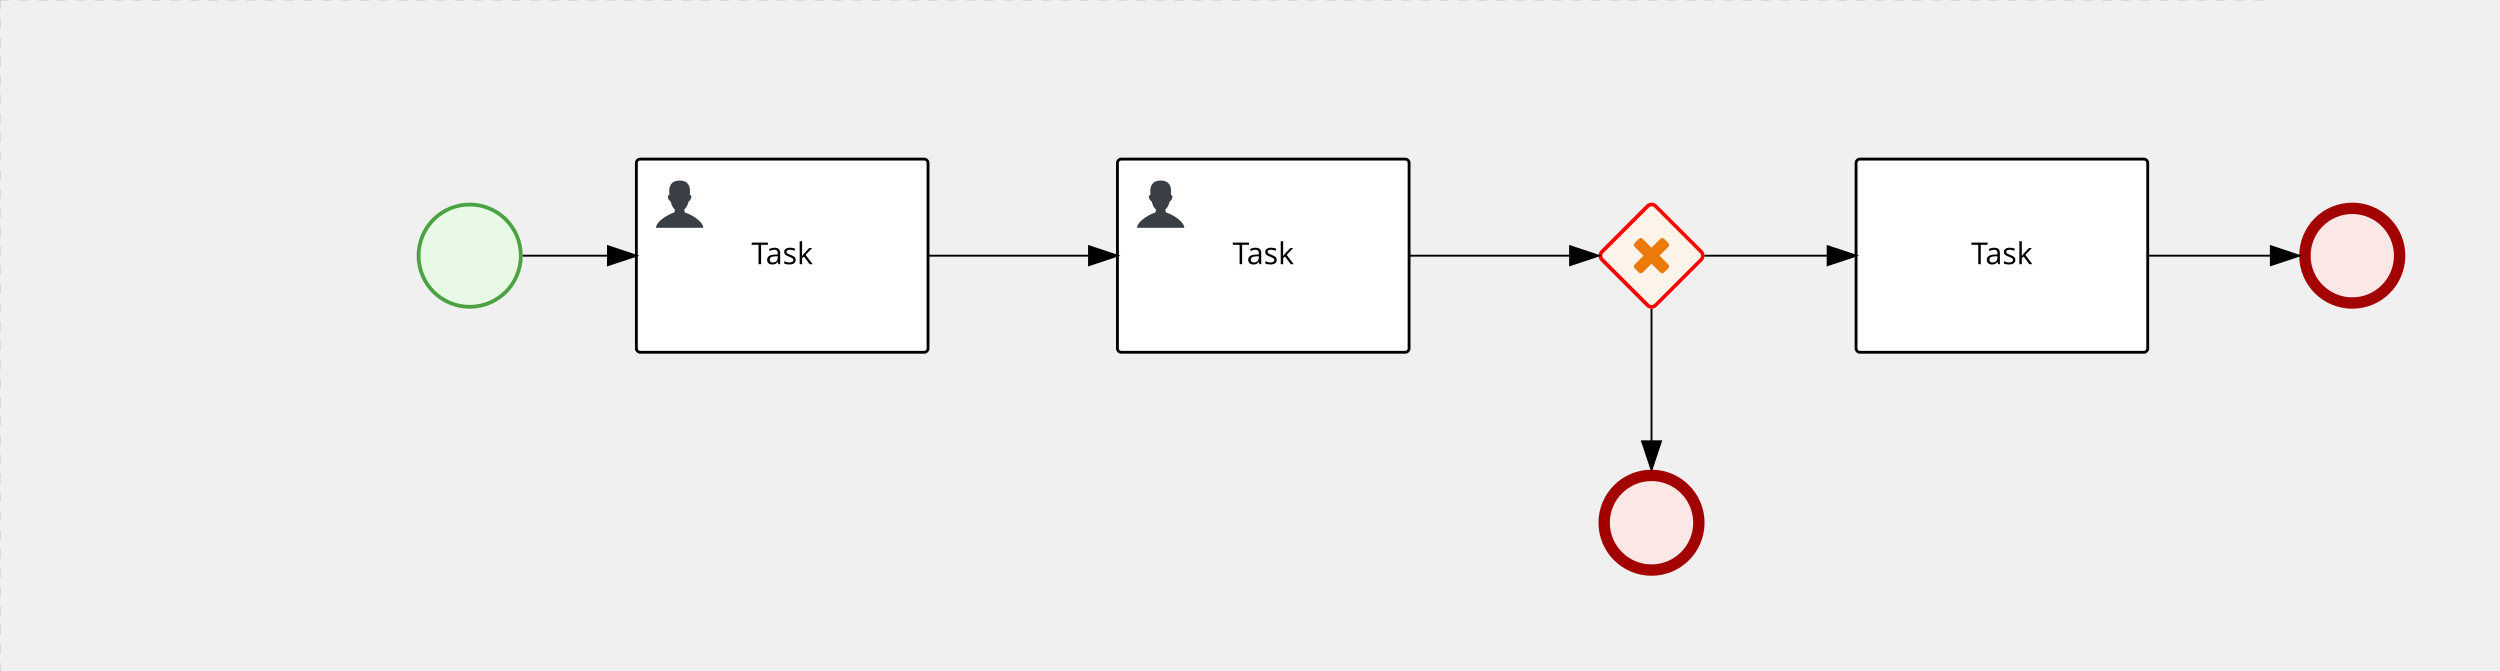
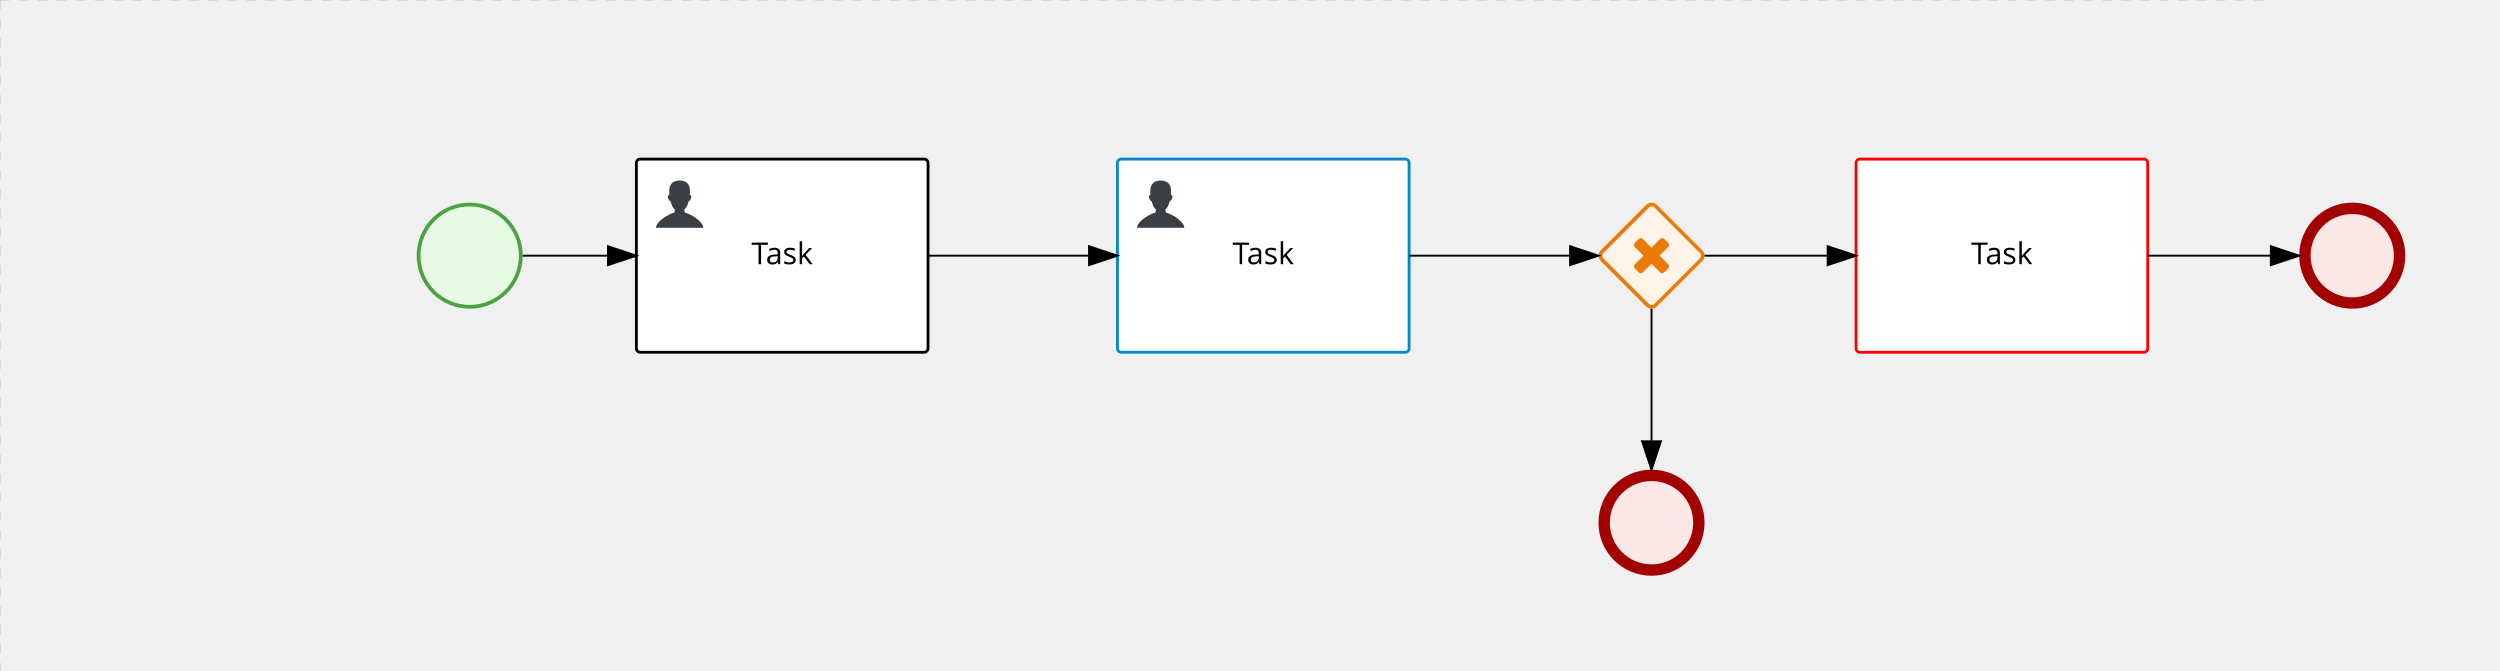
<svg xmlns="http://www.w3.org/2000/svg" version="1.1" width="1320" height="354" viewBox="0 0 1320 354">
  <defs />
  <g transform="matrix(1,0,0,1,0,0)">
    <g>
      <g>
        <g>
          <path fill="none" stroke="#d3d3d3" paint-order="fill stroke markers" d=" M 0 0 L 1200 0" stroke-miterlimit="10" stroke-opacity="0.8" stroke-dasharray="5" />
        </g>
        <g>
          <path fill="none" stroke="#d3d3d3" paint-order="fill stroke markers" d=" M 0 0 L 0 800" stroke-miterlimit="10" stroke-opacity="0.8" stroke-dasharray="5" />
        </g>
      </g>
      <g id="_1D8ACA8D-3ECF-4255-B807-F2120E73129B" bpmn2nodeid="_1D8ACA8D-3ECF-4255-B807-F2120E73129B" transform="matrix(1,0,0,1,980,84)">
        <g>
          <path fill="none" stroke="none" />
        </g>
        <g transform="matrix(1,0,0,1,0,0)">
          <path fill="#ffffff" stroke="none" id="_1D8ACA8D-3ECF-4255-B807-F2120E73129B?shapeType=BACKGROUND" paint-order="stroke fill markers" d=" M 2 0 L 152 0 L 152 0 A 2 2 0 0 1 154 2 L 154 100 L 154 100 A 2 2 0 0 1 152 102 L 2 102 L 2 102 A 2 2 0 0 1 0 100 L 0 2 L 0 2 A 2 2 0 0 1 2 0 Z" />
        </g>
        <g transform="matrix(1,0,0,1,0,0)">
-           <path fill="none" stroke="#000000" id="_1D8ACA8D-3ECF-4255-B807-F2120E73129B?shapeType=BORDER&amp;renderType=STROKE" paint-order="fill stroke markers" d=" M 2 0 L 152 0 L 152 0 A 2 2 0 0 1 154 2 L 154 100 L 154 100 A 2 2 0 0 1 152 102 L 2 102 L 2 102 A 2 2 0 0 1 0 100 L 0 2 L 0 2 A 2 2 0 0 1 2 0 Z" stroke-miterlimit="10" stroke-width="1.5" stroke-dasharray="" />
+           <path fill="none" stroke="rgb(255,0,0)" id="_1D8ACA8D-3ECF-4255-B807-F2120E73129B?shapeType=BORDER&amp;renderType=STROKE" paint-order="fill stroke markers" d=" M 2 0 L 152 0 L 152 0 A 2 2 0 0 1 154 2 L 154 100 L 154 100 A 2 2 0 0 1 152 102 L 2 102 L 2 102 A 2 2 0 0 1 0 100 L 0 2 L 0 2 A 2 2 0 0 1 2 0 Z" stroke-miterlimit="10" stroke-width="1.5" stroke-dasharray="" />
        </g>
        <g transform="matrix(1,0,0,1,60.75,43.5)">
          <text fill="#000000" stroke="none" font-family="Open Sans" font-size="12pt" font-style="normal" font-weight="normal" text-decoration="normal" x="16.25" y="12" text-anchor="middle" dominant-baseline="alphabetic">Task</text>
        </g>
      </g>
      <g id="_D593C2EF-5B0E-4FA4-AF40-AAE9DB4D8633" bpmn2nodeid="_D593C2EF-5B0E-4FA4-AF40-AAE9DB4D8633" transform="matrix(1,0,0,1,590,84)">
        <g>
          <path fill="none" stroke="none" />
        </g>
        <g transform="matrix(1,0,0,1,0,0)">
          <path fill="#ffffff" stroke="none" id="_D593C2EF-5B0E-4FA4-AF40-AAE9DB4D8633?shapeType=BACKGROUND" paint-order="stroke fill markers" d=" M 2 0 L 152 0 L 152 0 A 2 2 0 0 1 154 2 L 154 100 L 154 100 A 2 2 0 0 1 152 102 L 2 102 L 2 102 A 2 2 0 0 1 0 100 L 0 2 L 0 2 A 2 2 0 0 1 2 0 Z" />
        </g>
        <g transform="matrix(1,0,0,1,0,0)">
-           <path fill="none" stroke="#000000" id="_D593C2EF-5B0E-4FA4-AF40-AAE9DB4D8633?shapeType=BORDER&amp;renderType=STROKE" paint-order="fill stroke markers" d=" M 2 0 L 152 0 L 152 0 A 2 2 0 0 1 154 2 L 154 100 L 154 100 A 2 2 0 0 1 152 102 L 2 102 L 2 102 A 2 2 0 0 1 0 100 L 0 2 L 0 2 A 2 2 0 0 1 2 0 Z" stroke-miterlimit="10" stroke-width="1.5" stroke-dasharray="" />
+           <path fill="none" stroke="rgb(0,136,206)" id="_D593C2EF-5B0E-4FA4-AF40-AAE9DB4D8633?shapeType=BORDER&amp;renderType=STROKE" paint-order="fill stroke markers" d=" M 2 0 L 152 0 L 152 0 A 2 2 0 0 1 154 2 L 154 100 L 154 100 A 2 2 0 0 1 152 102 L 2 102 L 2 102 A 2 2 0 0 1 0 100 L 0 2 L 0 2 A 2 2 0 0 1 2 0 Z" stroke-miterlimit="10" stroke-width="1.5" stroke-dasharray="" />
        </g>
        <g>
          <g transform="matrix(0.06,0,0,0.06,9.4,9.4)">
            <g transform="matrix(1,0,0,1,0,0)">
              <path fill="#393f44" stroke="none" id="_D593C2EF-5B0E-4FA4-AF40-AAE9DB4D8633_task__Rp8r__WReX" paint-order="stroke fill markers" d=" M 0 0 M 16 445.21 C 16 440.869 18.784 431.129 22.001 424.217 C 35.768 394.64 77.283 359.28 129 333.084 C 144.516 325.224 157.347 319.964 167.807 317.174 C 171.932 316.074 175.729 314.414 176.525 313.363 C 178.894 310.234 180.914 302.908 181.727 294.5 L 182.5 286.5 L 178.507 283.455 C 166.303 274.146 154.284 251.678 148.04 226.5 C 145.611 216.707 145.056 215.462 142.984 215.158 C 141.703 214.97 138.083 212.243 134.939 209.099 C 123.233 197.393 116.891 177.376 121.44 166.49 C 123.002 162.751 128.155 159.01 131.75 159.004 C 134.448 159 134.471 158.603 132.914 138.788 C 130.927 113.496 134.279 92.265 143.132 74.076 C 152.232 55.38 167.569 42.882 189.049 36.66 C 210.203 30.532 237.797 30.532 258.951 36.66 C 300.042 48.563 318.958 83.806 314.955 141 C 314.32 150.075 313.624 157.788 313.409 158.14 C 313.194 158.493 314.575 159.073 316.479 159.43 C 328.929 161.766 330.986 177.018 321.496 196.621 C 316.903 206.109 309.357 214.508 304.817 215.185 C 303.023 215.453 302.293 217.146 299.943 226.5 C 296.659 239.567 294.474 245.305 287.948 257.995 C 282.491 268.606 273.035 281.109 268.108 284.229 L 264.871 286.278 L 265.518 292.889 C 266.345 301.33 268.639 309.871 270.877 312.837 C 272.067 314.415 275.002 315.79 280.063 317.139 C 291.069 320.075 303.617 325.274 321 334.102 C 369.815 358.891 410.848 393.758 425.032 422.5 C 429.07 430.682 432 440.232 432 445.21 L 432 448 L 224 448 L 16 448 L 16 445.21 Z" />
            </g>
          </g>
        </g>
        <g transform="matrix(1,0,0,1,4.04,13.68)">
          <g transform="matrix(0.04,0,0,0.04,63.36,69.12)">
            <g transform="matrix(1,0,0,1,0,0)">
              <path fill="none" stroke="none" />
            </g>
            <g transform="matrix(1,0,0,1,0,0)">
              <path fill="none" stroke="none" />
            </g>
          </g>
        </g>
        <g transform="matrix(1,0,0,1,60.75,43.5)">
          <text fill="#000000" stroke="none" font-family="Open Sans" font-size="12pt" font-style="normal" font-weight="normal" text-decoration="normal" x="16.25" y="12" text-anchor="middle" dominant-baseline="alphabetic">Task</text>
        </g>
      </g>
      <g id="_E145A10C-6356-4A25-845B-1C95DB2387DD" bpmn2nodeid="_E145A10C-6356-4A25-845B-1C95DB2387DD" transform="matrix(1,0,0,1,844,248)">
        <g>
          <path fill="none" stroke="none" />
        </g>
        <g transform="matrix(0.125,0,0,0.125,0,0)">
          <g transform="matrix(1,0,0,1,0,0)">
            <path fill="#fce7e7" stroke="none" id="_E145A10C-6356-4A25-845B-1C95DB2387DD?shapeType=BACKGROUND" paint-order="stroke fill markers" d=" M 0 0 M 444 224 C 444 263.9 434.2 300.8 414.4 334.5 C 394.7 368.2 368 394.9 334.4 414.5 C 300.8 434.1 263.9 444 224 444 C 184.1 444 147.2 434.2 113.5 414.4 C 79.8 394.7 53.1 368 33.5 334.4 C 13.9 300.8 4 263.9 4 224 C 4 184.1 13.8 147.2 33.6 113.5 C 53.4 79.8 80.1 53.1 113.6 33.5 C 147.1 13.9 184.1 4 224 4 C 263.9 4 300.8 13.8 334.5 33.6 C 368.2 53.4 394.9 80.1 414.5 113.6 C 434.1 147.1 444 184.1 444 224 Z" />
          </g>
          <g>
            <g transform="matrix(1,0,0,1,0,0)">
              <g transform="matrix(1,0,0,1,0,0)">
                <path fill="#a30000" stroke="none" id="_E145A10C-6356-4A25-845B-1C95DB2387DD?shapeType=BORDER&amp;renderType=FILL" paint-order="stroke fill markers" d=" M 0 0 M 224 0 C 100.3 0 0 100.3 0 224 C 0 347.7 100.3 448 224 448 C 347.7 448 448 347.7 448 224 C 448 100.3 347.7 0 224 0 Z M 0 0 M 224 400 C 126.8 400 48 321.2 48 224 C 48 126.8 126.8 48 224 48 C 321.2 48 400 126.8 400 224 C 400 321.2 321.2 400 224 400 Z" />
              </g>
            </g>
          </g>
        </g>
        <g transform="matrix(1,0,0,1,28,61)" />
      </g>
      <g id="_3E314311-2A5F-4322-8497-A9A92CA1EC7F" bpmn2nodeid="_3E314311-2A5F-4322-8497-A9A92CA1EC7F" transform="matrix(1,0,0,1,220,107)">
        <g>
          <path fill="none" stroke="none" />
        </g>
        <g transform="matrix(0.125,0,0,0.125,0,0)">
          <g transform="matrix(1,0,0,1,0,0)">
            <path fill="#e8fae6" stroke="none" id="_3E314311-2A5F-4322-8497-A9A92CA1EC7F?shapeType=BACKGROUND" paint-order="stroke fill markers" d=" M 0 0 M 444 224 C 444 263.9 434.2 300.8 414.4 334.5 C 394.7 368.2 368 394.9 334.4 414.5 C 300.8 434.1 263.9 444 224 444 C 184.1 444 147.2 434.2 113.5 414.4 C 79.8 394.7 53.1 368 33.5 334.4 C 13.9 300.8 4 263.9 4 224 C 4 184.1 13.8 147.2 33.6 113.5 C 53.4 79.8 80.1 53.1 113.6 33.5 C 147.1 13.9 184.1 4 224 4 C 263.9 4 300.8 13.8 334.5 33.6 C 368.2 53.4 394.9 80.1 414.5 113.6 C 434.1 147.1 444 184.1 444 224 Z" />
          </g>
          <g>
            <g transform="matrix(1,0,0,1,0,0)">
              <g transform="matrix(1,0,0,1,0,0)">
                <path fill="#4aa241" stroke="none" id="_3E314311-2A5F-4322-8497-A9A92CA1EC7F?shapeType=BORDER&amp;renderType=FILL" paint-order="stroke fill markers" d=" M 0 0 M 224 0 C 100.3 0 0 100.3 0 224 C 0 347.7 100.3 448 224 448 C 347.7 448 448 347.7 448 224 C 448 100.3 347.7 0 224 0 Z M 0 0 M 224 432 C 109.1 432 16 338.9 16 224 C 16 109.1 109.1 16 224 16 C 338.9 16 432 109.1 432 224 C 432 338.9 338.9 432 224 432 Z" />
              </g>
            </g>
          </g>
        </g>
        <g transform="matrix(1,0,0,1,28,61)" />
      </g>
      <g id="_675F5E19-7CC7-4B74-89AA-B60BB24FAC4D" bpmn2nodeid="_675F5E19-7CC7-4B74-89AA-B60BB24FAC4D" transform="matrix(1,0,0,1,1214,107)">
        <g>
          <path fill="none" stroke="none" />
        </g>
        <g transform="matrix(0.125,0,0,0.125,0,0)">
          <g transform="matrix(1,0,0,1,0,0)">
            <path fill="#fce7e7" stroke="none" id="_675F5E19-7CC7-4B74-89AA-B60BB24FAC4D?shapeType=BACKGROUND" paint-order="stroke fill markers" d=" M 0 0 M 444 224 C 444 263.9 434.2 300.8 414.4 334.5 C 394.7 368.2 368 394.9 334.4 414.5 C 300.8 434.1 263.9 444 224 444 C 184.1 444 147.2 434.2 113.5 414.4 C 79.8 394.7 53.1 368 33.5 334.4 C 13.9 300.8 4 263.9 4 224 C 4 184.1 13.8 147.2 33.6 113.5 C 53.4 79.8 80.1 53.1 113.6 33.5 C 147.1 13.9 184.1 4 224 4 C 263.9 4 300.8 13.8 334.5 33.6 C 368.2 53.4 394.9 80.1 414.5 113.6 C 434.1 147.1 444 184.1 444 224 Z" />
          </g>
          <g>
            <g transform="matrix(1,0,0,1,0,0)">
              <g transform="matrix(1,0,0,1,0,0)">
                <path fill="#a30000" stroke="none" id="_675F5E19-7CC7-4B74-89AA-B60BB24FAC4D?shapeType=BORDER&amp;renderType=FILL" paint-order="stroke fill markers" d=" M 0 0 M 224 0 C 100.3 0 0 100.3 0 224 C 0 347.7 100.3 448 224 448 C 347.7 448 448 347.7 448 224 C 448 100.3 347.7 0 224 0 Z M 0 0 M 224 400 C 126.8 400 48 321.2 48 224 C 48 126.8 126.8 48 224 48 C 321.2 48 400 126.8 400 224 C 400 321.2 321.2 400 224 400 Z" />
              </g>
            </g>
          </g>
        </g>
        <g transform="matrix(1,0,0,1,28,61)" />
      </g>
      <g id="_EE5ED0E0-58F2-41F2-A591-5C6BAFEECC30" bpmn2nodeid="_EE5ED0E0-58F2-41F2-A591-5C6BAFEECC30" transform="matrix(1,0,0,1,844,107)">
        <g>
          <path fill="none" stroke="none" />
        </g>
        <g transform="matrix(0.125,0,0,0.125,0,0)">
          <g transform="matrix(1,0,0,1,0,0)">
            <path fill="#fef4ea" stroke="none" id="_EE5ED0E0-58F2-41F2-A591-5C6BAFEECC30?shapeType=BACKGROUND" paint-order="stroke fill markers" d=" M 0 0 M 224.4 4.3 C 216.4 4.3 208.4 7.3 202.3 13.4 L 13.5 202.2 C 1.3 214.4 1.3 234.2 13.5 246.4 L 202.2 435.1 C 208.3 441.2 216.4 444.2 224.3 444.2 C 232.2 444.2 240.3 441.2 246.4 435.1 L 435.1 246.4 C 447.3 234.2 447.3 214.4 435.1 202.2 L 246.5 13.4 C 240.4 7.3 232.4 4.3 224.4 4.3 L 224.4 4.3 Z" />
          </g>
          <g>
            <g transform="matrix(1,0,0,1,0,0)">
              <g transform="matrix(1,0,0,1,0,0)">
-                 <path fill="rgb(255,0,0)" stroke="none" id="_EE5ED0E0-58F2-41F2-A591-5C6BAFEECC30?shapeType=BORDER&amp;renderType=FILL" paint-order="stroke fill markers" d=" M 0 0 M 20.8 212.7 L 213.3 20.2 C 219.6 13.9 229.7 13.9 235.9 20.2 L 428.4 212.7 C 434.7 219 434.7 229.1 428.4 235.3 L 235.9 427.8 C 229.6 434.1 219.5 434.1 213.3 427.8 L 20.8 235.3 C 14.5 229.1 14.5 218.9 20.8 212.7 L 20.8 212.7 Z M 0 0 M 0 224 C 0 232.1 3.1 240.3 9.3 246.5 L 201.5 438.7 C 213.9 451.1 234.1 451.1 246.5 438.7 L 438.7 246.5 C 444.9 240.3 448 232.1 448 224 C 448 215.9 444.9 207.7 438.7 201.5 L 246.5 9.3 C 234.1 -3.1 213.9 -3.1 201.5 9.3 L 9.3 201.5 C 3.1 207.7 0 215.9 0 224 L 0 224 Z" />
+                 <path fill="rgb(236,122,8)" stroke="none" id="_EE5ED0E0-58F2-41F2-A591-5C6BAFEECC30?shapeType=BORDER&amp;renderType=FILL" paint-order="stroke fill markers" d=" M 0 0 M 20.8 212.7 L 213.3 20.2 C 219.6 13.9 229.7 13.9 235.9 20.2 L 428.4 212.7 C 434.7 219 434.7 229.1 428.4 235.3 L 235.9 427.8 C 229.6 434.1 219.5 434.1 213.3 427.8 L 20.8 235.3 C 14.5 229.1 14.5 218.9 20.8 212.7 L 20.8 212.7 Z M 0 0 M 0 224 C 0 232.1 3.1 240.3 9.3 246.5 L 201.5 438.7 C 213.9 451.1 234.1 451.1 246.5 438.7 L 438.7 246.5 C 444.9 240.3 448 232.1 448 224 C 448 215.9 444.9 207.7 438.7 201.5 L 246.5 9.3 C 234.1 -3.1 213.9 -3.1 201.5 9.3 L 9.3 201.5 C 3.1 207.7 0 215.9 0 224 L 0 224 Z" />
              </g>
            </g>
          </g>
          <g>
            <g transform="matrix(1,0,0,1,0,0)">
              <g transform="matrix(1,0,0,1,0,0)">
                <path fill="#ec7a08" stroke="none" id="_EE5ED0E0-58F2-41F2-A591-5C6BAFEECC30_exclusive" paint-order="stroke fill markers" d=" M 0 0 M 298.2 269.2 C 298.2 272.6 297.1 275.3 294.7 277.7 L 277.7 294.7 C 275.3 297.1 272.6 298.2 269.2 298.2 C 265.8 298.2 263.1 297.1 260.7 294.7 L 224 258 L 187.2 294.8 C 184.8 297.2 182.1 298.3 178.7 298.3 C 175.3 298.3 172.6 297.2 170.2 294.8 L 153.2 277.8 C 150.8 275.4 149.7 272.7 149.7 269.3 C 149.7 265.9 150.8 263.2 153.2 260.8 L 190 224 L 153.2 187.2 C 150.8 184.8 149.7 182 149.7 178.7 C 149.7 175.3 150.8 172.5 153.2 170.2 L 170.2 153.2 C 172.6 150.8 175.3 149.7 178.7 149.7 C 182.1 149.7 184.8 150.8 187.2 153.2 L 224 190 L 260.8 153.2 C 263.2 150.8 265.9 149.7 269.3 149.7 C 272.7 149.7 275.4 150.8 277.8 153.2 L 294.8 170.2 C 297.2 172.5 298.3 175.3 298.3 178.7 C 298.3 182 297.2 184.8 294.8 187.2 L 258 224 L 294.8 260.8 C 297.1 263.1 298.2 265.9 298.2 269.2 Z" />
              </g>
            </g>
          </g>
        </g>
        <g transform="matrix(1,0,0,1,28,61)" />
      </g>
      <g id="_6208DA0E-7B35-41E8-BAA2-090D3D3D5E77" bpmn2nodeid="_6208DA0E-7B35-41E8-BAA2-090D3D3D5E77" transform="matrix(1,0,0,1,336,84)">
        <g>
          <path fill="none" stroke="none" />
        </g>
        <g transform="matrix(1,0,0,1,0,0)">
          <path fill="#ffffff" stroke="none" id="_6208DA0E-7B35-41E8-BAA2-090D3D3D5E77?shapeType=BACKGROUND" paint-order="stroke fill markers" d=" M 2 0 L 152 0 L 152 0 A 2 2 0 0 1 154 2 L 154 100 L 154 100 A 2 2 0 0 1 152 102 L 2 102 L 2 102 A 2 2 0 0 1 0 100 L 0 2 L 0 2 A 2 2 0 0 1 2 0 Z" />
        </g>
        <g transform="matrix(1,0,0,1,0,0)">
          <path fill="none" stroke="#000000" id="_6208DA0E-7B35-41E8-BAA2-090D3D3D5E77?shapeType=BORDER&amp;renderType=STROKE" paint-order="fill stroke markers" d=" M 2 0 L 152 0 L 152 0 A 2 2 0 0 1 154 2 L 154 100 L 154 100 A 2 2 0 0 1 152 102 L 2 102 L 2 102 A 2 2 0 0 1 0 100 L 0 2 L 0 2 A 2 2 0 0 1 2 0 Z" stroke-miterlimit="10" stroke-width="1.5" stroke-dasharray="" />
        </g>
        <g>
          <g transform="matrix(0.06,0,0,0.06,9.4,9.4)">
            <g transform="matrix(1,0,0,1,0,0)">
              <path fill="#393f44" stroke="none" id="_6208DA0E-7B35-41E8-BAA2-090D3D3D5E77_task__Rp8r__WReX" paint-order="stroke fill markers" d=" M 0 0 M 16 445.21 C 16 440.869 18.784 431.129 22.001 424.217 C 35.768 394.64 77.283 359.28 129 333.084 C 144.516 325.224 157.347 319.964 167.807 317.174 C 171.932 316.074 175.729 314.414 176.525 313.363 C 178.894 310.234 180.914 302.908 181.727 294.5 L 182.5 286.5 L 178.507 283.455 C 166.303 274.146 154.284 251.678 148.04 226.5 C 145.611 216.707 145.056 215.462 142.984 215.158 C 141.703 214.97 138.083 212.243 134.939 209.099 C 123.233 197.393 116.891 177.376 121.44 166.49 C 123.002 162.751 128.155 159.01 131.75 159.004 C 134.448 159 134.471 158.603 132.914 138.788 C 130.927 113.496 134.279 92.265 143.132 74.076 C 152.232 55.38 167.569 42.882 189.049 36.66 C 210.203 30.532 237.797 30.532 258.951 36.66 C 300.042 48.563 318.958 83.806 314.955 141 C 314.32 150.075 313.624 157.788 313.409 158.14 C 313.194 158.493 314.575 159.073 316.479 159.43 C 328.929 161.766 330.986 177.018 321.496 196.621 C 316.903 206.109 309.357 214.508 304.817 215.185 C 303.023 215.453 302.293 217.146 299.943 226.5 C 296.659 239.567 294.474 245.305 287.948 257.995 C 282.491 268.606 273.035 281.109 268.108 284.229 L 264.871 286.278 L 265.518 292.889 C 266.345 301.33 268.639 309.871 270.877 312.837 C 272.067 314.415 275.002 315.79 280.063 317.139 C 291.069 320.075 303.617 325.274 321 334.102 C 369.815 358.891 410.848 393.758 425.032 422.5 C 429.07 430.682 432 440.232 432 445.21 L 432 448 L 224 448 L 16 448 L 16 445.21 Z" />
            </g>
          </g>
        </g>
        <g transform="matrix(1,0,0,1,4.04,13.68)">
          <g transform="matrix(0.04,0,0,0.04,63.36,69.12)">
            <g transform="matrix(1,0,0,1,0,0)">
              <path fill="none" stroke="none" />
            </g>
            <g transform="matrix(1,0,0,1,0,0)">
              <path fill="none" stroke="none" />
            </g>
          </g>
        </g>
        <g transform="matrix(1,0,0,1,60.75,43.5)">
          <text fill="#000000" stroke="none" font-family="Open Sans" font-size="12pt" font-style="normal" font-weight="normal" text-decoration="normal" x="16.25" y="12" text-anchor="middle" dominant-baseline="alphabetic">Task</text>
        </g>
      </g>
      <g id="_C71B5B31-4610-4753-A984-6B48947F6C25" bpmn2nodeid="_C71B5B31-4610-4753-A984-6B48947F6C25">
        <g>
          <path fill="none" stroke="#000000" paint-order="fill stroke markers" d=" M 276 135 L 321 135" stroke-miterlimit="10" stroke-dasharray="" />
        </g>
        <g transform="matrix(1,0,0,1,276,135)" />
        <g transform="matrix(6.123233995736766e-17,1,-1,6.123233995736766e-17,336,130)">
          <path fill="#000000" stroke="#000000" paint-order="fill stroke markers" d=" M 10 15 L 0 15 L 5 0 Z" stroke-miterlimit="10" stroke-dasharray="" />
        </g>
        <g transform="matrix(1,0,0,1,276,125)" />
      </g>
      <g id="_E5F89B20-6A4A-48C5-A559-452ABD0282FD" bpmn2nodeid="_E5F89B20-6A4A-48C5-A559-452ABD0282FD">
        <g>
          <path fill="none" stroke="#000000" paint-order="fill stroke markers" d=" M 490 135 L 575 135" stroke-miterlimit="10" stroke-dasharray="" />
        </g>
        <g transform="matrix(1,0,0,1,490,135)" />
        <g transform="matrix(6.123233995736766e-17,1,-1,6.123233995736766e-17,590,130)">
          <path fill="#000000" stroke="#000000" paint-order="fill stroke markers" d=" M 10 15 L 0 15 L 5 0 Z" stroke-miterlimit="10" stroke-dasharray="" />
        </g>
        <g transform="matrix(1,0,0,1,490,125)" />
      </g>
      <g id="_83EE005F-3367-4FE5-A98A-5263D35B94E9" bpmn2nodeid="_83EE005F-3367-4FE5-A98A-5263D35B94E9">
        <g>
          <path fill="none" stroke="#000000" paint-order="fill stroke markers" d=" M 744 135 L 829 135" stroke-miterlimit="10" stroke-dasharray="" />
        </g>
        <g transform="matrix(1,0,0,1,744,135)" />
        <g transform="matrix(6.123233995736766e-17,1,-1,6.123233995736766e-17,844,130)">
          <path fill="#000000" stroke="#000000" paint-order="fill stroke markers" d=" M 10 15 L 0 15 L 5 0 Z" stroke-miterlimit="10" stroke-dasharray="" />
        </g>
        <g transform="matrix(1,0,0,1,744,125)" />
      </g>
      <g id="_6E099A80-D4E9-4966-9E38-EAD72E5B679E" bpmn2nodeid="_6E099A80-D4E9-4966-9E38-EAD72E5B679E">
        <g>
          <path fill="none" stroke="#000000" paint-order="fill stroke markers" d=" M 900 135 L 965 135" stroke-miterlimit="10" stroke-dasharray="" />
        </g>
        <g transform="matrix(1,0,0,1,900,135)" />
        <g transform="matrix(6.123233995736766e-17,1,-1,6.123233995736766e-17,980,130)">
          <path fill="#000000" stroke="#000000" paint-order="fill stroke markers" d=" M 10 15 L 0 15 L 5 0 Z" stroke-miterlimit="10" stroke-dasharray="" />
        </g>
        <g transform="matrix(1,0,0,1,900,125)" />
      </g>
      <g id="_F6E208FF-ADDB-46F8-B089-F2422958B2E1" bpmn2nodeid="_F6E208FF-ADDB-46F8-B089-F2422958B2E1">
        <g>
          <path fill="none" stroke="#000000" paint-order="fill stroke markers" d=" M 1134 135 L 1199 135" stroke-miterlimit="10" stroke-dasharray="" />
        </g>
        <g transform="matrix(1,0,0,1,1134,135)" />
        <g transform="matrix(6.123233995736766e-17,1,-1,6.123233995736766e-17,1214,130)">
          <path fill="#000000" stroke="#000000" paint-order="fill stroke markers" d=" M 10 15 L 0 15 L 5 0 Z" stroke-miterlimit="10" stroke-dasharray="" />
        </g>
        <g transform="matrix(1,0,0,1,1134,125)" />
      </g>
      <g id="_720538AD-FDC6-4A2B-8549-E0234346A2CE" bpmn2nodeid="_720538AD-FDC6-4A2B-8549-E0234346A2CE">
        <g>
          <path fill="none" stroke="#000000" paint-order="fill stroke markers" d=" M 872 163 L 872 233" stroke-miterlimit="10" stroke-dasharray="" />
        </g>
        <g transform="matrix(1,0,0,1,872,163)" />
        <g transform="matrix(-1,1.2246467991473532e-16,-1.2246467991473532e-16,-1,877,248)">
          <path fill="#000000" stroke="#000000" paint-order="fill stroke markers" d=" M 10 15 L 0 15 L 5 0 Z" stroke-miterlimit="10" stroke-dasharray="" />
        </g>
        <g transform="matrix(1,0,0,1,882,205.5)" />
      </g>
      <g transform="matrix(1,0,0,1,980,84)" />
-       <g transform="matrix(1,0,0,1,590,84)" />
      <g transform="matrix(1,0,0,1,844,248)" />
      <g transform="matrix(1,0,0,1,220,107)" />
      <g transform="matrix(1,0,0,1,1214,107)" />
      <g transform="matrix(1,0,0,1,844,107)" />
      <g transform="matrix(1,0,0,1,336,84)" />
+       <g transform="matrix(1,0,0,1,590,84)" />
    </g>
  </g>
</svg>
